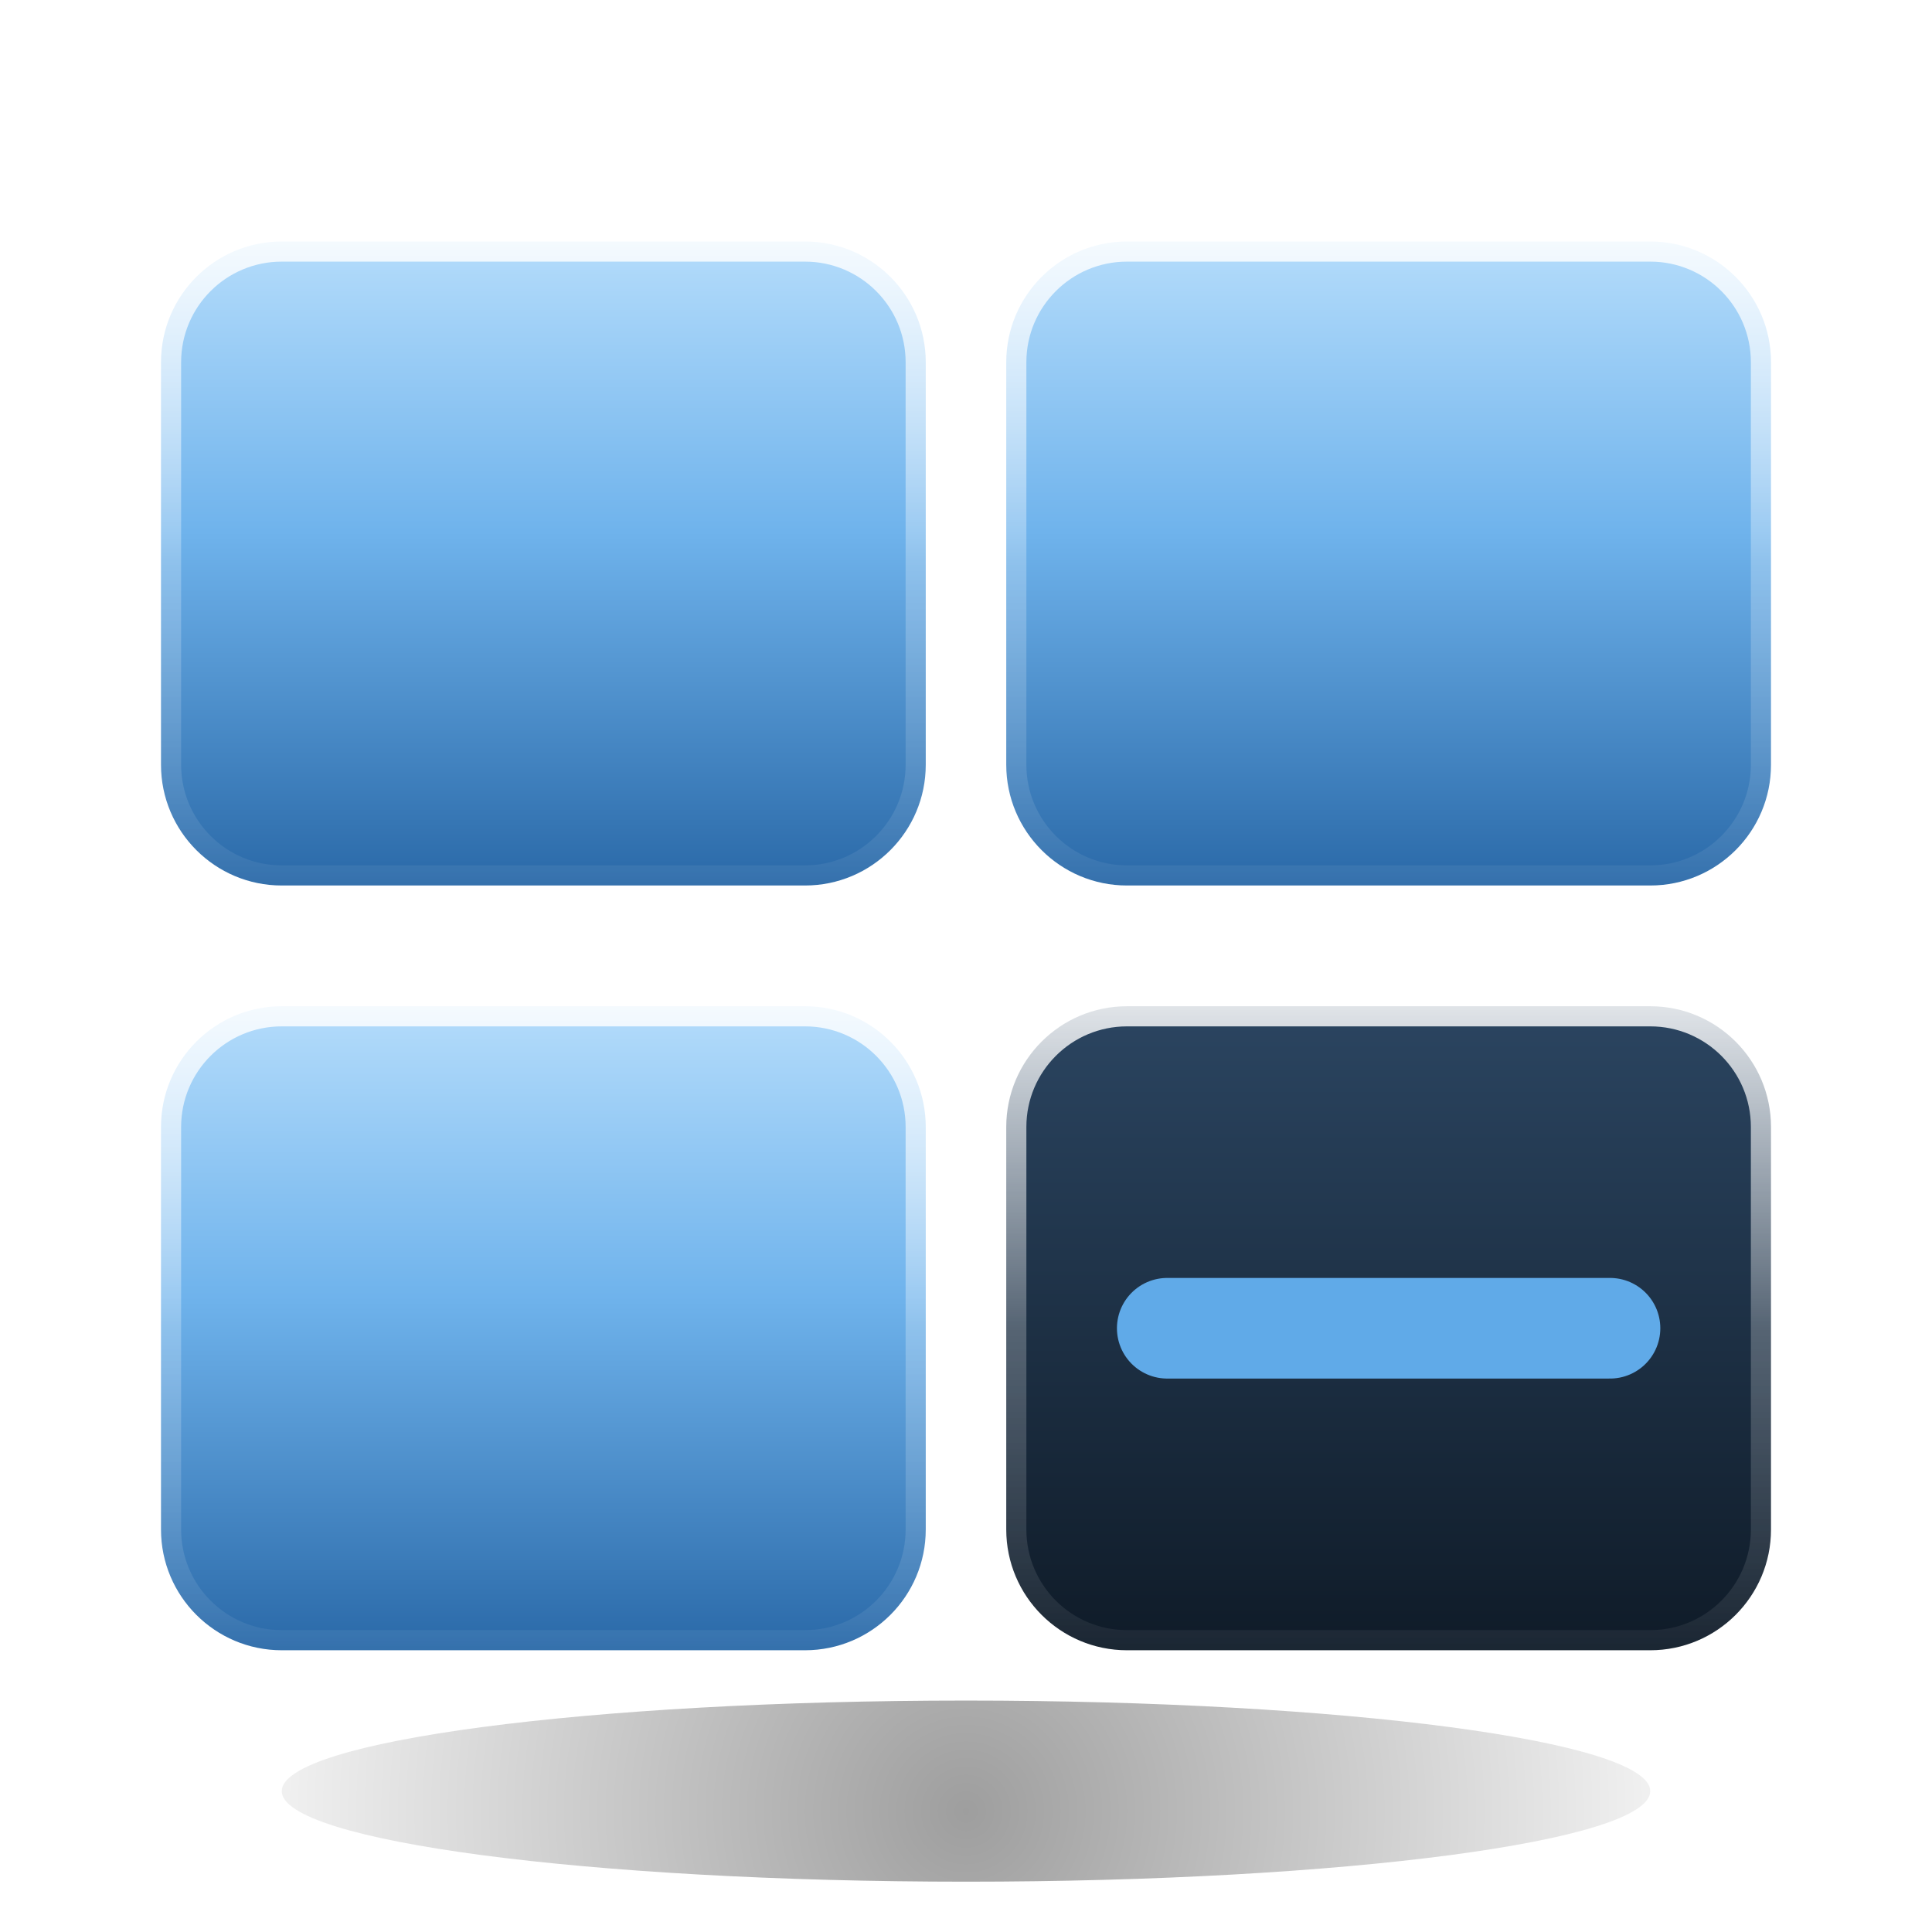
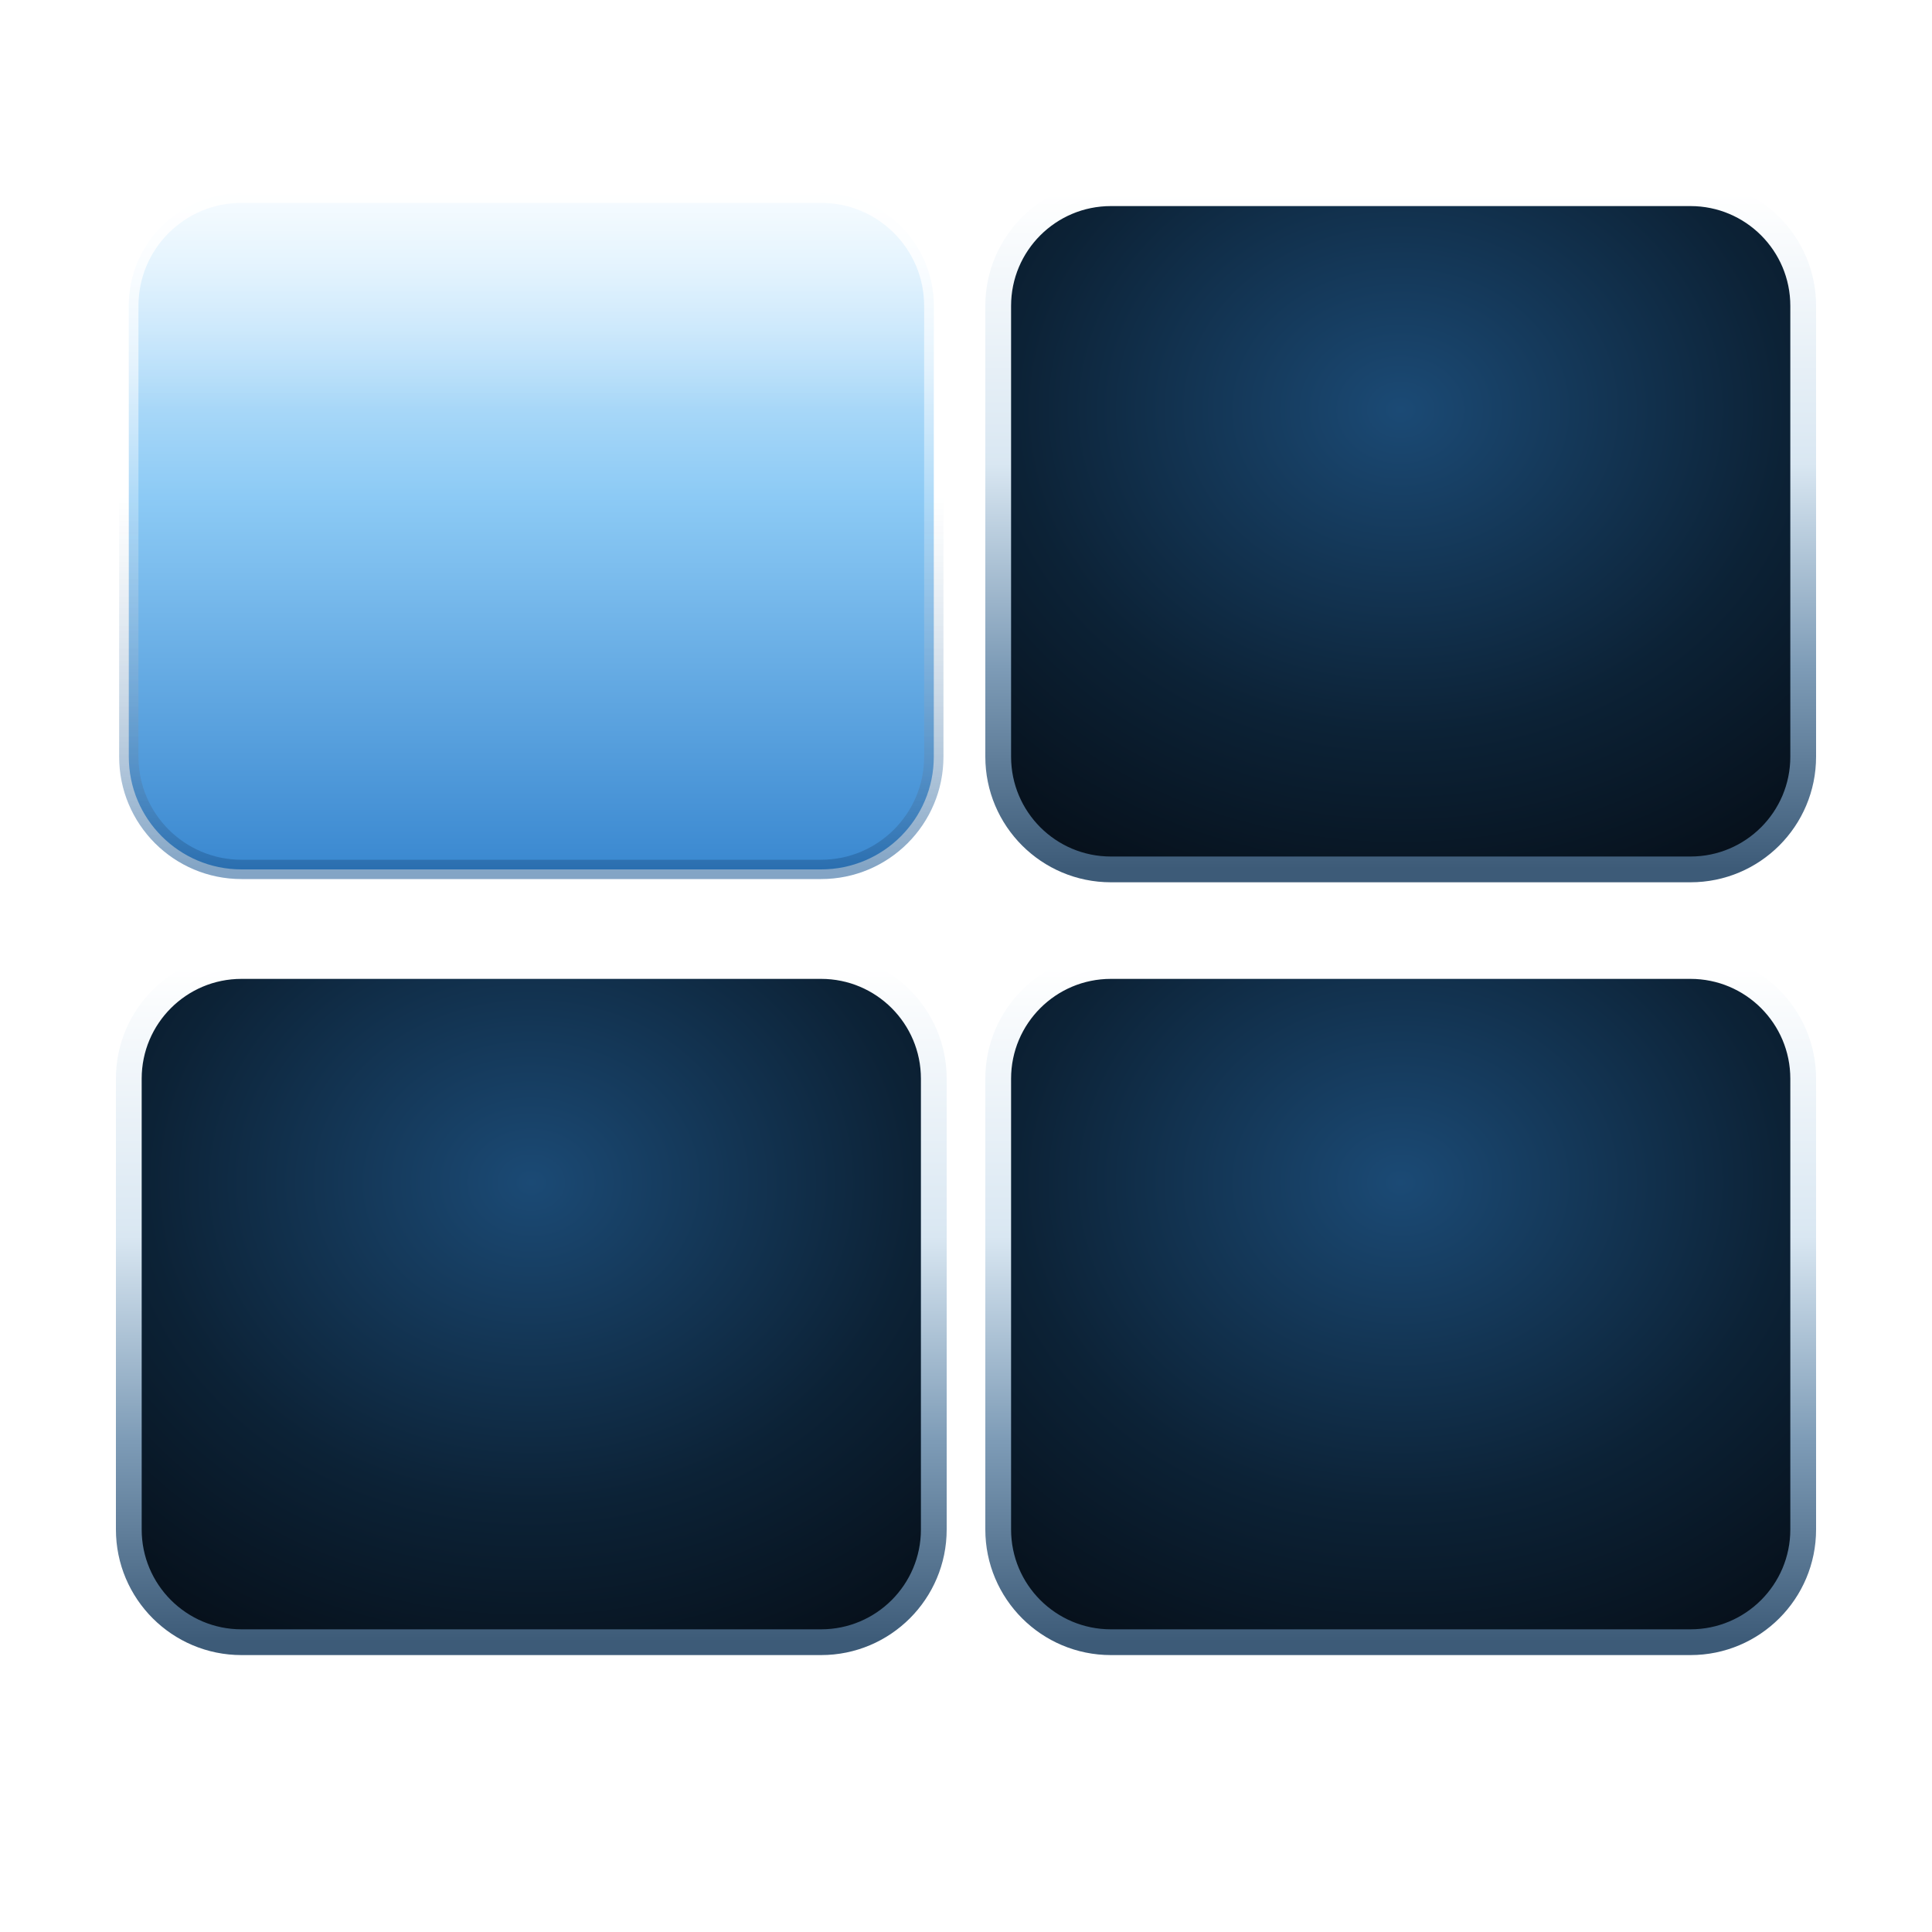
- <svg xmlns="http://www.w3.org/2000/svg" viewBox="0 0 96 96" width="96" height="96">
+ <svg xmlns="http://www.w3.org/2000/svg" viewBox="0 0 120 120" width="96" height="96">
  <defs>
-     <linearGradient id="g" x1="0" y1="0" x2="0" y2="1">
-       <stop offset="0" stop-color="#b4dcfb" stop-opacity="1" />
-       <stop offset="0.45" stop-color="#6fb3ec" stop-opacity="1" />
-       <stop offset="1" stop-color="#2a69a8" stop-opacity="1" />
+     <linearGradient id="skyG" x1="0" y1="0" x2="0" y2="1">
+       <stop offset="0" stop-color="#eaf7ff" />
+       <stop offset="0.45" stop-color="#8ccaf5" />
+       <stop offset="1" stop-color="#3a88d0" />
    </linearGradient>
-     <linearGradient id="d" x1="0" y1="0" x2="0" y2="1">
-       <stop offset="0" stop-color="#2b4561" stop-opacity="1" />
-       <stop offset="1" stop-color="#0f1b28" stop-opacity="1" />
+     <linearGradient id="hiG" x1="0" y1="0" x2="0" y2="1">
+       <stop offset="0" stop-color="#ffffff" stop-opacity="0.55" />
+       <stop offset="0.32" stop-color="#ffffff" stop-opacity="0" />
    </linearGradient>
-     <linearGradient id="r" x1="0" y1="0" x2="0" y2="1">
-       <stop offset="0" stop-color="#ffffff" stop-opacity="0.85" />
-       <stop offset="0.5" stop-color="#ffffff" stop-opacity="0.25" />
-       <stop offset="1" stop-color="#ffffff" stop-opacity="0.05" />
+     <linearGradient id="rimG" x1="0" y1="0" x2="0" y2="1">
+       <stop offset="0" stop-color="#ffffff" stop-opacity="0.95" />
+       <stop offset="0.45" stop-color="#ffffff" stop-opacity="0.3" />
+       <stop offset="1" stop-color="#1d5a95" stop-opacity="0.55" />
    </linearGradient>
-     <radialGradient id="sh" cx="48" cy="90" r="40" gradientUnits="userSpaceOnUse">
-       <stop offset="0" stop-color="#000000" stop-opacity="0.38" />
-       <stop offset="1" stop-color="#000000" stop-opacity="0" />
+     <radialGradient id="scrR" cx="0.5" cy="0.32" r="0.8">
+       <stop offset="0" stop-color="#1b4a75" />
+       <stop offset="0.6" stop-color="#0c2236" />
+       <stop offset="1" stop-color="#060f19" />
    </radialGradient>
+     <linearGradient id="mCh" x1="0" y1="0" x2="0" y2="1">
+       <stop offset="0" stop-color="#ffffff" />
+       <stop offset="0.4" stop-color="#d9e7f2" />
+       <stop offset="0.7" stop-color="#7e9cb7" />
+       <stop offset="1" stop-color="#3d5b78" />
+     </linearGradient>
  </defs>
-   <ellipse cx="48" cy="89" rx="34" ry="4.5" fill="url(#sh)" />
-   <path d="M14 12 H40 A6 6 0 0 1 46 18 V38 A6 6 0 0 1 40 44 H14 A6 6 0 0 1 8 38 V18 A6 6 0 0 1 14 12 Z" fill="url(#g)" />
-   <path d="M14 12 H40 A6 6 0 0 1 46 18 V38 A6 6 0 0 1 40 44 H14 A6 6 0 0 1 8 38 V18 A6 6 0 0 1 14 12 Z" fill="none" stroke="url(#r)" stroke-width="2" />
-   <path d="M56 12 H82 A6 6 0 0 1 88 18 V38 A6 6 0 0 1 82 44 H56 A6 6 0 0 1 50 38 V18 A6 6 0 0 1 56 12 Z" fill="url(#g)" />
-   <path d="M56 12 H82 A6 6 0 0 1 88 18 V38 A6 6 0 0 1 82 44 H56 A6 6 0 0 1 50 38 V18 A6 6 0 0 1 56 12 Z" fill="none" stroke="url(#r)" stroke-width="2" />
-   <path d="M14 50 H40 A6 6 0 0 1 46 56 V76 A6 6 0 0 1 40 82 H14 A6 6 0 0 1 8 76 V56 A6 6 0 0 1 14 50 Z" fill="url(#g)" />
-   <path d="M14 50 H40 A6 6 0 0 1 46 56 V76 A6 6 0 0 1 40 82 H14 A6 6 0 0 1 8 76 V56 A6 6 0 0 1 14 50 Z" fill="none" stroke="url(#r)" stroke-width="2" />
-   <path d="M56 50 H82 A6 6 0 0 1 88 56 V76 A6 6 0 0 1 82 82 H56 A6 6 0 0 1 50 76 V56 A6 6 0 0 1 56 50 Z" fill="url(#d)" />
-   <path d="M56 50 H82 A6 6 0 0 1 88 56 V76 A6 6 0 0 1 82 82 H56 A6 6 0 0 1 50 76 V56 A6 6 0 0 1 56 50 Z" fill="none" stroke="url(#r)" stroke-width="2" />
-   <path d="M58 66 H80" fill="none" stroke="#60aae8" stroke-width="5" stroke-linecap="round" stroke-linejoin="round" stroke-opacity="1" />
+   <path d="M15 12H51A7 7 0 0 1 58 19V47A7 7 0 0 1 51 54H15A7 7 0 0 1 8 47V19A7 7 0 0 1 15 12Z" fill="url(#skyG)" />
+   <path d="M15 12H51A7 7 0 0 1 58 19V47A7 7 0 0 1 51 54H15A7 7 0 0 1 8 47V19A7 7 0 0 1 15 12Z" fill="url(#hiG)" />
+   <path d="M15 12H51A7 7 0 0 1 58 19V47A7 7 0 0 1 51 54H15A7 7 0 0 1 8 47V19A7 7 0 0 1 15 12Z" fill="none" stroke="url(#rimG)" stroke-width="1.2" stroke-linejoin="round" />
+   <path d="M69 12H105A7 7 0 0 1 112 19V47A7 7 0 0 1 105 54H69A7 7 0 0 1 62 47V19A7 7 0 0 1 69 12Z" fill="url(#scrR)" stroke="url(#mCh)" stroke-width="1.6" />
+   <path d="M15 60H51A7 7 0 0 1 58 67V95A7 7 0 0 1 51 102H15A7 7 0 0 1 8 95V67A7 7 0 0 1 15 60Z" fill="url(#scrR)" stroke="url(#mCh)" stroke-width="1.6" />
+   <path d="M69 60H105A7 7 0 0 1 112 67V95A7 7 0 0 1 105 102H69A7 7 0 0 1 62 95V67A7 7 0 0 1 69 60Z" fill="url(#scrR)" stroke="url(#mCh)" stroke-width="1.6" />
</svg>
